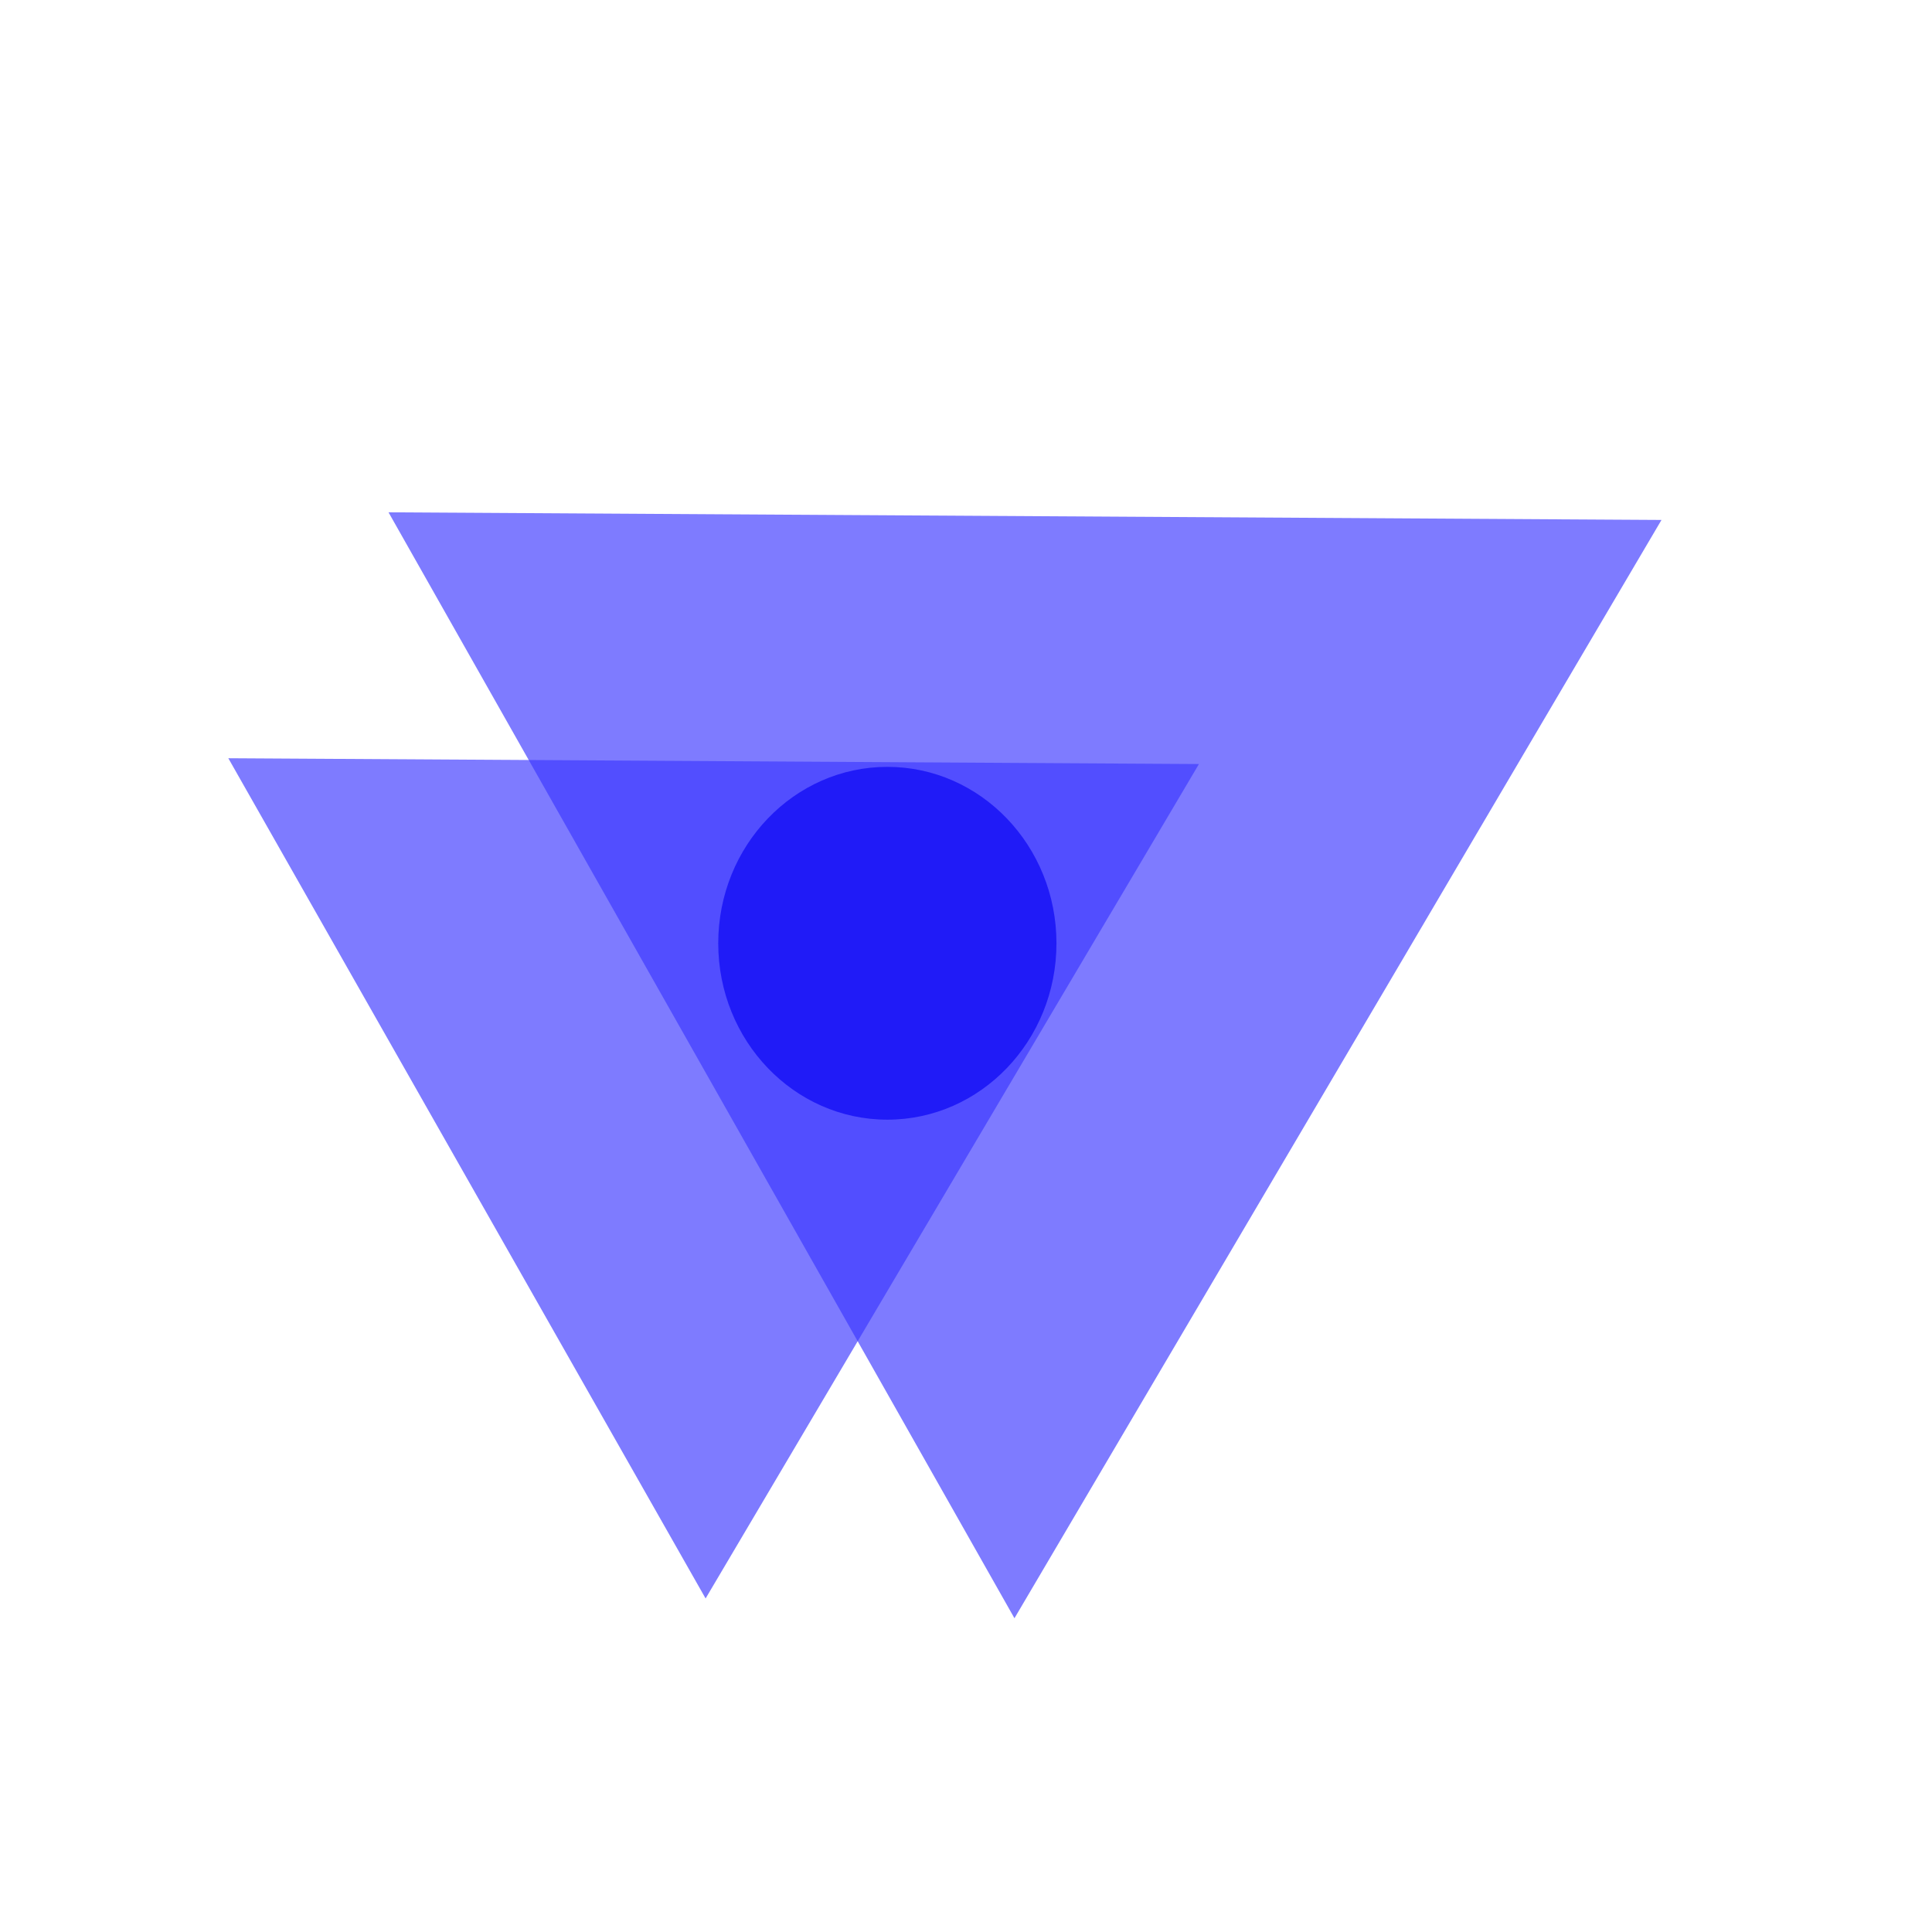
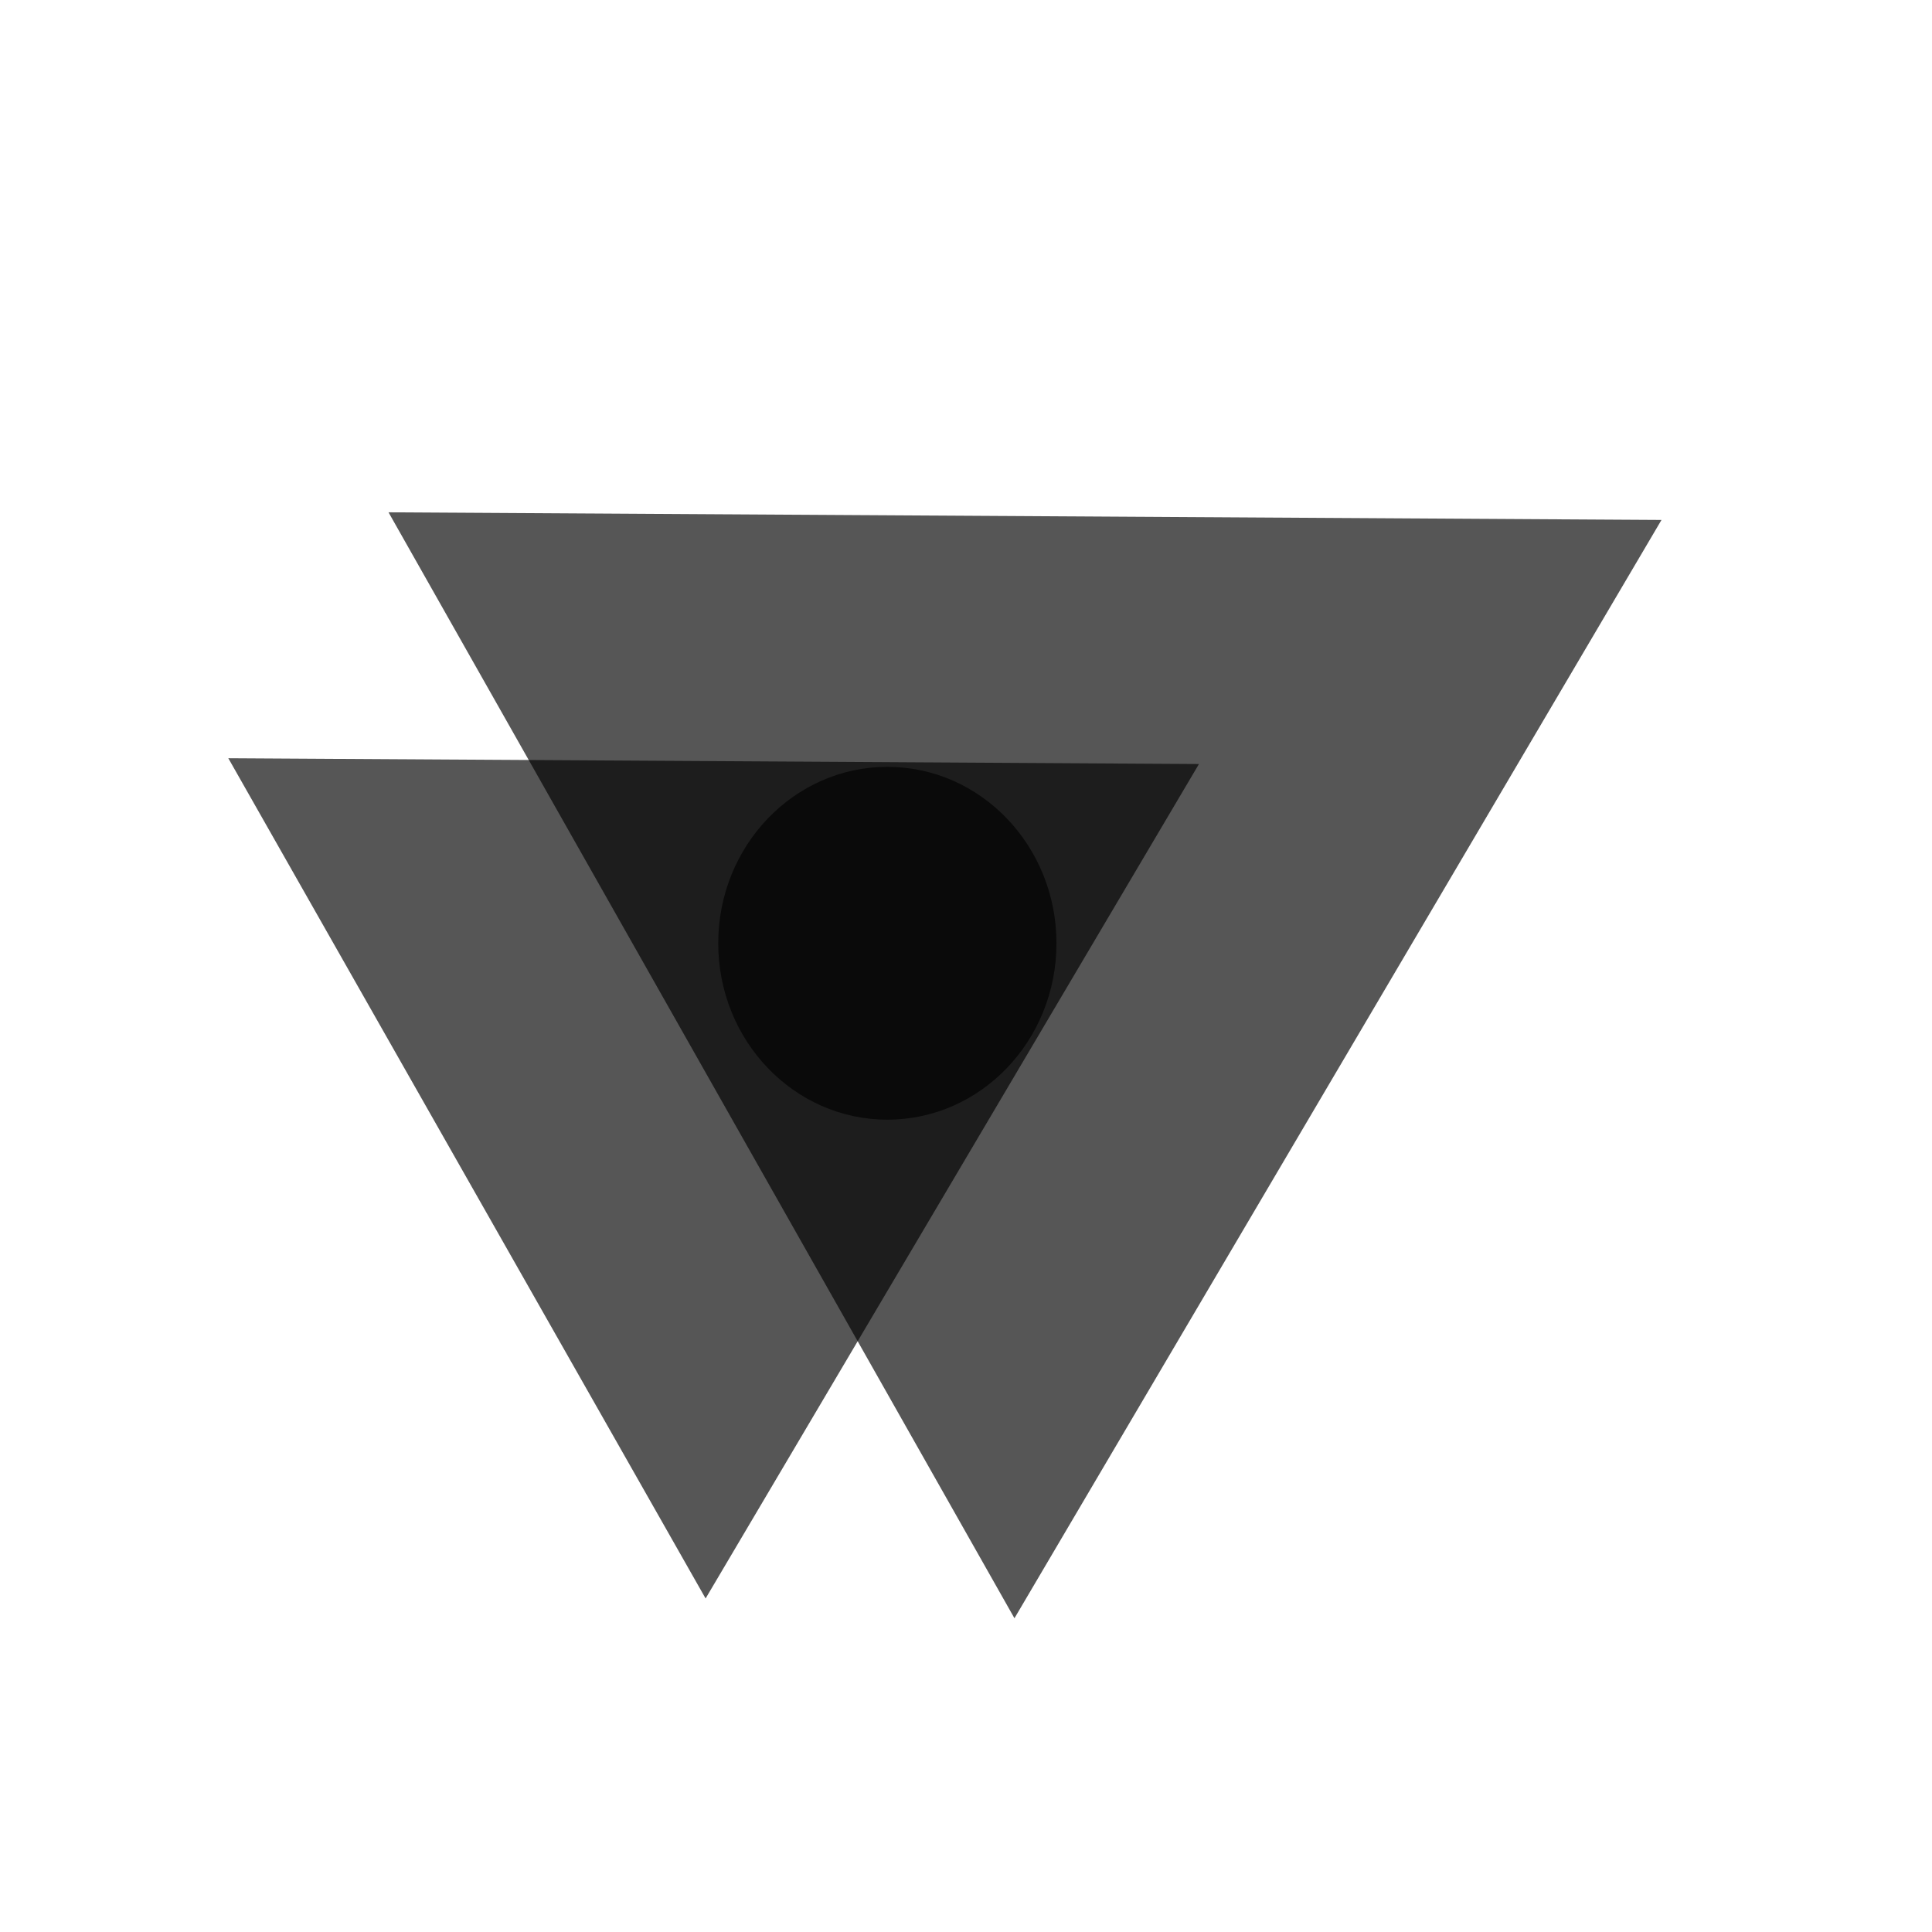
<svg xmlns="http://www.w3.org/2000/svg" width="700pt" height="700pt" version="1.1" viewBox="0 0 700 700" id="svg151">
  <defs id="defs65">
    <linearGradient id="linearGradient5590">
-       <stop style="stop-color:#3d38ff;stop-opacity:1;" offset="0" id="stop5588" />
+       <stop style="stop-color:#000000;stop-opacity:1;" offset="0" id="stop5588" />
    </linearGradient>
    <linearGradient id="linearGradient5570">
-       <stop style="stop-color:#3d38ff;stop-opacity:1;" offset="0" id="stop5568" />
+       <stop style="stop-color:#000000;stop-opacity:1;" offset="0" id="stop5568" />
    </linearGradient>
    <symbol id="h" overflow="visible">
      <path d="m18.766-1.125c-0.969 0.5-1.98 0.875-3.031 1.125-1.043 0.258-2.137 0.391-3.281 0.391-3.398 0-6.09-0.945-8.078-2.844-1.992-1.906-2.984-4.484-2.984-7.734 0-3.258 0.992-5.836 2.984-7.734 1.988-1.906 4.68-2.859 8.078-2.859 1.145 0 2.238 0.133 3.281 0.391 1.051 0.25 2.062 0.625 3.031 1.125v4.219c-0.98-0.656-1.945-1.141-2.891-1.453-0.949-0.312-1.949-0.469-3-0.469-1.875 0-3.352 0.605-4.422 1.812-1.074 1.199-1.609 2.856-1.609 4.969 0 2.106 0.535 3.762 1.609 4.969 1.07 1.199 2.547 1.797 4.422 1.797 1.051 0 2.051-0.148 3-0.453 0.945-0.312 1.91-0.801 2.891-1.469z" id="path2" />
    </symbol>
    <symbol id="c" overflow="visible">
      <path d="m13.734-11.141c-0.438-0.195-0.871-0.344-1.297-0.438-0.418-0.102-0.84-0.156-1.266-0.156-1.262 0-2.231 0.406-2.906 1.219-0.68 0.805-1.016 1.953-1.016 3.453v7.062h-4.891v-15.312h4.891v2.516c0.625-1 1.344-1.727 2.156-2.188 0.82-0.469 1.801-0.703 2.938-0.703 0.164 0 0.344 0.012 0.531 0.031 0.195 0.012 0.477 0.039 0.844 0.078z" id="path5" />
    </symbol>
    <symbol id="a" overflow="visible">
      <path d="m17.641-7.703v1.406h-11.453c0.125 1.148 0.539 2.008 1.25 2.578 0.707 0.574 1.703 0.859 2.984 0.859 1.031 0 2.082-0.148 3.156-0.453 1.082-0.312 2.191-0.773 3.328-1.391v3.766c-1.156 0.438-2.312 0.766-3.469 0.984-1.156 0.227-2.312 0.344-3.469 0.344-2.773 0-4.93-0.703-6.469-2.109-1.531-1.406-2.297-3.379-2.297-5.922 0-2.5 0.754-4.461 2.266-5.891 1.508-1.438 3.582-2.156 6.219-2.156 2.406 0 4.332 0.73 5.781 2.188 1.445 1.449 2.172 3.383 2.172 5.797zm-5.031-1.625c0-0.926-0.273-1.672-0.812-2.234-0.543-0.57-1.25-0.859-2.125-0.859-0.949 0-1.719 0.266-2.312 0.797s-0.965 1.297-1.109 2.297z" id="path8" />
    </symbol>
    <symbol id="l" overflow="visible">
      <path d="m9.219-6.891c-1.023 0-1.793 0.172-2.312 0.516-0.512 0.344-0.766 0.855-0.766 1.531 0 0.625 0.207 1.117 0.625 1.469 0.414 0.344 0.988 0.516 1.719 0.516 0.926 0 1.703-0.328 2.328-0.984 0.633-0.664 0.953-1.492 0.953-2.484v-0.562zm7.469-1.844v8.734h-4.922v-2.266c-0.656 0.93-1.398 1.605-2.219 2.031-0.824 0.414-1.824 0.625-3 0.625-1.586 0-2.871-0.457-3.859-1.375-0.992-0.926-1.484-2.129-1.484-3.609 0-1.789 0.613-3.102 1.844-3.938 1.238-0.844 3.18-1.266 5.828-1.266h2.891v-0.391c0-0.77-0.309-1.332-0.922-1.688-0.617-0.363-1.57-0.547-2.859-0.547-1.055 0-2.031 0.105-2.938 0.312-0.898 0.211-1.73 0.523-2.5 0.938v-3.734c1.039-0.25 2.086-0.441 3.141-0.578 1.062-0.133 2.125-0.203 3.188-0.203 2.758 0 4.75 0.547 5.969 1.641 1.227 1.086 1.844 2.856 1.844 5.312z" id="path11" />
    </symbol>
    <symbol id="b" overflow="visible">
      <path d="m7.703-19.656v4.344h5.047v3.5h-5.047v6.5c0 0.711 0.141 1.188 0.422 1.438s0.836 0.375 1.672 0.375h2.516v3.5h-4.188c-1.938 0-3.312-0.398-4.125-1.203-0.805-0.812-1.203-2.18-1.203-4.109v-6.5h-2.422v-3.5h2.422v-4.344z" id="path14" />
    </symbol>
    <symbol id="e" overflow="visible">
      <path d="m12.766-13.078v-8.203h4.922v21.281h-4.922v-2.219c-0.668 0.906-1.406 1.57-2.219 1.984s-1.758 0.625-2.828 0.625c-1.887 0-3.434-0.75-4.641-2.25-1.211-1.5-1.812-3.426-1.812-5.781 0-2.363 0.602-4.297 1.812-5.797 1.207-1.5 2.754-2.25 4.641-2.25 1.062 0 2 0.215 2.812 0.641 0.82 0.43 1.566 1.086 2.234 1.969zm-3.219 9.922c1.039 0 1.836-0.379 2.391-1.141 0.551-0.77 0.828-1.883 0.828-3.344 0-1.457-0.277-2.566-0.828-3.328-0.555-0.77-1.352-1.156-2.391-1.156-1.043 0-1.84 0.387-2.391 1.156-0.555 0.762-0.828 1.871-0.828 3.328 0 1.461 0.273 2.574 0.828 3.344 0.551 0.762 1.348 1.141 2.391 1.141z" id="path17" />
    </symbol>
    <symbol id="k" overflow="visible">
      <path d="m10.5-3.156c1.051 0 1.852-0.379 2.406-1.141 0.551-0.77 0.828-1.883 0.828-3.344 0-1.457-0.277-2.566-0.828-3.328-0.555-0.77-1.355-1.156-2.406-1.156-1.055 0-1.859 0.387-2.422 1.156-0.555 0.773-0.828 1.883-0.828 3.328 0 1.449 0.273 2.559 0.828 3.328 0.562 0.773 1.367 1.156 2.422 1.156zm-3.25-9.922c0.676-0.883 1.422-1.539 2.234-1.969 0.82-0.426 1.766-0.641 2.828-0.641 1.895 0 3.445 0.75 4.656 2.25 1.207 1.5 1.812 3.434 1.812 5.797 0 2.356-0.605 4.281-1.812 5.781-1.211 1.5-2.762 2.25-4.656 2.25-1.062 0-2.008-0.211-2.828-0.625-0.812-0.426-1.559-1.086-2.234-1.984v2.219h-4.891v-21.281h4.891z" id="path20" />
    </symbol>
    <symbol id="j" overflow="visible">
      <path d="m0.344-15.312h4.891l4.125 10.391 3.5-10.391h4.891l-6.438 16.766c-0.648 1.695-1.402 2.883-2.266 3.562-0.867 0.688-2 1.031-3.406 1.031h-2.844v-3.219h1.531c0.832 0 1.438-0.137 1.812-0.406 0.383-0.262 0.68-0.73 0.891-1.406l0.141-0.422z" id="path23" />
    </symbol>
    <symbol id="i" overflow="visible">
      <path d="m14.953-3.719h-8.219l-1.312 3.719h-5.281l7.562-20.406h6.266l7.562 20.406h-5.281zm-6.906-3.781h5.578l-2.781-8.125z" id="path26" />
    </symbol>
    <symbol id="u" overflow="visible">
      <path d="m2.359-15.312h4.891v15.312h-4.891zm0-5.969h4.891v4h-4.891z" id="path29" />
    </symbol>
    <symbol id="g" overflow="visible">
      <path d="m17.75-9.328v9.328h-4.922v-7.141c0-1.32-0.031-2.234-0.094-2.734s-0.168-0.867-0.312-1.109c-0.188-0.312-0.449-0.555-0.781-0.734-0.324-0.176-0.695-0.266-1.109-0.266-1.023 0-1.824 0.398-2.406 1.188-0.586 0.781-0.875 1.871-0.875 3.266v7.531h-4.891v-15.312h4.891v2.234c0.738-0.883 1.52-1.539 2.344-1.969 0.832-0.426 1.75-0.641 2.75-0.641 1.77 0 3.113 0.547 4.031 1.641 0.914 1.086 1.375 2.656 1.375 4.719z" id="path32" />
    </symbol>
    <symbol id="d" overflow="visible">
      <path d="m9.641-12.188c-1.086 0-1.914 0.391-2.484 1.172-0.574 0.781-0.859 1.906-0.859 3.375s0.285 2.594 0.859 3.375c0.57 0.773 1.398 1.156 2.484 1.156 1.062 0 1.875-0.383 2.438-1.156 0.57-0.781 0.859-1.906 0.859-3.375s-0.289-2.594-0.859-3.375c-0.562-0.781-1.375-1.172-2.438-1.172zm0-3.5c2.633 0 4.691 0.715 6.172 2.141 1.477 1.418 2.219 3.387 2.219 5.906 0 2.512-0.742 4.481-2.219 5.906-1.48 1.418-3.539 2.125-6.172 2.125-2.648 0-4.715-0.707-6.203-2.125-1.492-1.426-2.234-3.394-2.234-5.906 0-2.519 0.742-4.488 2.234-5.906 1.488-1.426 3.555-2.141 6.203-2.141z" id="path35" />
    </symbol>
    <symbol id="t" overflow="visible">
      <path d="m9.547-12.125c-1.043 0-1.84 0.387-2.391 1.156-0.555 0.762-0.828 1.871-0.828 3.328 0 1.461 0.273 2.574 0.828 3.344 0.551 0.762 1.348 1.141 2.391 1.141 1.039 0 1.836-0.379 2.391-1.141 0.551-0.77 0.828-1.883 0.828-3.344 0-1.457-0.277-2.566-0.828-3.328-0.555-0.77-1.352-1.156-2.391-1.156zm3.219 9.906c-0.668 0.906-1.406 1.57-2.219 1.984s-1.758 0.625-2.828 0.625c-1.887 0-3.434-0.75-4.641-2.25-1.211-1.5-1.812-3.426-1.812-5.781 0-2.363 0.602-4.289 1.812-5.781 1.207-1.488 2.754-2.234 4.641-2.234 1.07 0 2.016 0.215 2.828 0.641 0.812 0.418 1.551 1.074 2.219 1.969v-2.266h4.922v21.141h-4.922z" id="path38" />
    </symbol>
    <symbol id="f" overflow="visible">
      <path d="m2.188-5.969v-9.344h4.922v1.531c0 0.836-0.008 1.875-0.016 3.125-0.012 1.25-0.016 2.086-0.016 2.5 0 1.242 0.031 2.133 0.094 2.672 0.07 0.543 0.18 0.934 0.328 1.172 0.207 0.324 0.473 0.574 0.797 0.75 0.32 0.168 0.691 0.25 1.109 0.25 1.02 0 1.82-0.391 2.406-1.172 0.582-0.781 0.875-1.867 0.875-3.266v-7.562h4.891v15.312h-4.891v-2.219c-0.742 0.898-1.523 1.559-2.344 1.984-0.824 0.414-1.734 0.625-2.734 0.625-1.762 0-3.106-0.539-4.031-1.625-0.93-1.082-1.391-2.66-1.391-4.734z" id="path41" />
    </symbol>
    <symbol id="s" overflow="visible">
      <path d="m12.422-21.281v3.219h-2.703c-0.688 0-1.172 0.125-1.453 0.375-0.273 0.25-0.406 0.688-0.406 1.312v1.062h4.188v3.5h-4.188v11.812h-4.891v-11.812h-2.438v-3.5h2.438v-1.062c0-1.664 0.461-2.898 1.391-3.703 0.926-0.801 2.367-1.203 4.328-1.203z" id="path44" />
    </symbol>
    <symbol id="r" overflow="visible">
      <path d="m16.547-12.766c0.613-0.945 1.348-1.672 2.203-2.172 0.852-0.5 1.789-0.75 2.812-0.75 1.758 0 3.098 0.547 4.016 1.641 0.926 1.086 1.391 2.656 1.391 4.719v9.328h-4.922v-7.984-0.359c0.008-0.133 0.016-0.32 0.016-0.562 0-1.082-0.164-1.863-0.484-2.344-0.312-0.488-0.824-0.734-1.531-0.734-0.93 0-1.648 0.387-2.156 1.156-0.512 0.762-0.773 1.867-0.781 3.312v7.516h-4.922v-7.984c0-1.695-0.148-2.785-0.438-3.266-0.293-0.488-0.812-0.734-1.562-0.734-0.938 0-1.664 0.387-2.172 1.156-0.512 0.762-0.766 1.859-0.766 3.297v7.531h-4.922v-15.312h4.922v2.234c0.602-0.863 1.289-1.516 2.062-1.953 0.781-0.438 1.641-0.656 2.578-0.656 1.062 0 2 0.258 2.812 0.766 0.812 0.512 1.426 1.23 1.844 2.156z" id="path47" />
    </symbol>
    <symbol id="q" overflow="visible">
      <path d="m17.75-9.328v9.328h-4.922v-7.109c0-1.344-0.031-2.266-0.094-2.766s-0.168-0.867-0.312-1.109c-0.188-0.312-0.449-0.555-0.781-0.734-0.324-0.176-0.695-0.266-1.109-0.266-1.023 0-1.824 0.398-2.406 1.188-0.586 0.781-0.875 1.871-0.875 3.266v7.531h-4.891v-21.281h4.891v8.203c0.738-0.883 1.52-1.539 2.344-1.969 0.832-0.426 1.75-0.641 2.75-0.641 1.77 0 3.113 0.547 4.031 1.641 0.914 1.086 1.375 2.656 1.375 4.719z" id="path50" />
    </symbol>
    <symbol id="p" overflow="visible">
      <path d="m2.578-20.406h5.875l7.422 14v-14h4.984v20.406h-5.875l-7.422-14v14h-4.984z" id="path53" />
    </symbol>
    <symbol id="o" overflow="visible">
      <path d="m2.578-20.406h8.734c2.594 0 4.582 0.578 5.969 1.734 1.395 1.148 2.094 2.789 2.094 4.922 0 2.137-0.699 3.781-2.094 4.938-1.387 1.156-3.375 1.734-5.969 1.734h-3.484v7.078h-5.25zm5.25 3.812v5.703h2.922c1.02 0 1.805-0.25 2.359-0.75 0.562-0.5 0.844-1.203 0.844-2.109 0-0.914-0.281-1.617-0.844-2.109-0.555-0.488-1.34-0.734-2.359-0.734z" id="path56" />
    </symbol>
    <symbol id="n" overflow="visible">
      <path d="m2.359-15.312h4.891v15.031c0 2.051-0.496 3.617-1.484 4.703-0.98 1.082-2.406 1.625-4.281 1.625h-2.422v-3.219h0.859c0.926 0 1.562-0.211 1.906-0.625 0.352-0.418 0.531-1.246 0.531-2.484zm0-5.969h4.891v4h-4.891z" id="path59" />
    </symbol>
    <symbol id="m" overflow="visible">
      <path d="m14.719-14.828v3.984c-0.656-0.457-1.324-0.797-2-1.016-0.668-0.219-1.359-0.328-2.078-0.328-1.367 0-2.434 0.402-3.203 1.203-0.762 0.793-1.141 1.906-1.141 3.344 0 1.43 0.379 2.543 1.141 3.344 0.77 0.793 1.836 1.188 3.203 1.188 0.758 0 1.484-0.109 2.172-0.328 0.688-0.227 1.32-0.566 1.906-1.016v4c-0.762 0.281-1.539 0.488-2.328 0.625-0.781 0.145-1.574 0.219-2.375 0.219-2.762 0-4.922-0.707-6.484-2.125-1.555-1.414-2.328-3.383-2.328-5.906 0-2.531 0.773-4.504 2.328-5.922 1.562-1.414 3.723-2.125 6.484-2.125 0.801 0 1.594 0.074 2.375 0.219 0.781 0.137 1.555 0.352 2.328 0.641z" id="path62" />
    </symbol>
    <radialGradient id="f-5" cx="1200" cy="0" r="800" gradientUnits="userSpaceOnUse" gradientTransform="matrix(0.75,0,0,0.75,-492.7481,-36.03053)">
      <stop offset="0" stop-color="#0CF" id="stop4332" />
      <stop offset="1" stop-color="#0CF" stop-opacity="0" id="stop4334" />
    </radialGradient>
  </defs>
  <g id="g19540-6" transform="matrix(1.514356,0,0,1.539764,-267.8574,178.3887)">
-     <path style="fill:#3d38ff;fill-opacity:0.664;stroke:none;stroke-width:9.282;stroke-dasharray:none;stroke-opacity:1" d="M 345.697,260.277 231.507,62.565 463.735,63.929 Z" id="path1310-0-2" />
-     <path style="fill:#3d38ff;fill-opacity:0.664;stroke:none;stroke-width:12.196;stroke-dasharray:none;stroke-opacity:1" d="M 419.593,264.932 269.834,4.698 574.401,6.493 Z" id="path1310-0-2-6-7" />
-     <ellipse style="fill:#0700f3;fill-opacity:0.655;fill-rule:evenodd;stroke:none;stroke-width:19.165;stroke-linecap:round;stroke-linejoin:round;stroke-dasharray:none;stroke-dashoffset:0;stroke-opacity:1;paint-order:normal" id="path29713" cx="389.183" cy="106.104" rx="40.461" ry="41.51" />
+     <path style="fill:#000000;fill-opacity:0.664;stroke:none;stroke-width:9.282;stroke-dasharray:none;stroke-opacity:1" d="M 345.697,260.277 231.507,62.565 463.735,63.929 Z" id="path1310-0-2" />
+     <path style="fill:#000000;fill-opacity:0.664;stroke:none;stroke-width:12.196;stroke-dasharray:none;stroke-opacity:1" d="M 419.593,264.932 269.834,4.698 574.401,6.493 Z" id="path1310-0-2-6-7" />
+     <ellipse style="fill:#000000;fill-opacity:0.655;fill-rule:evenodd;stroke:none;stroke-width:19.165;stroke-linecap:round;stroke-linejoin:round;stroke-dasharray:none;stroke-dashoffset:0;stroke-opacity:1;paint-order:normal" id="path29713" cx="389.183" cy="106.104" rx="40.461" ry="41.51" />
  </g>
</svg>
